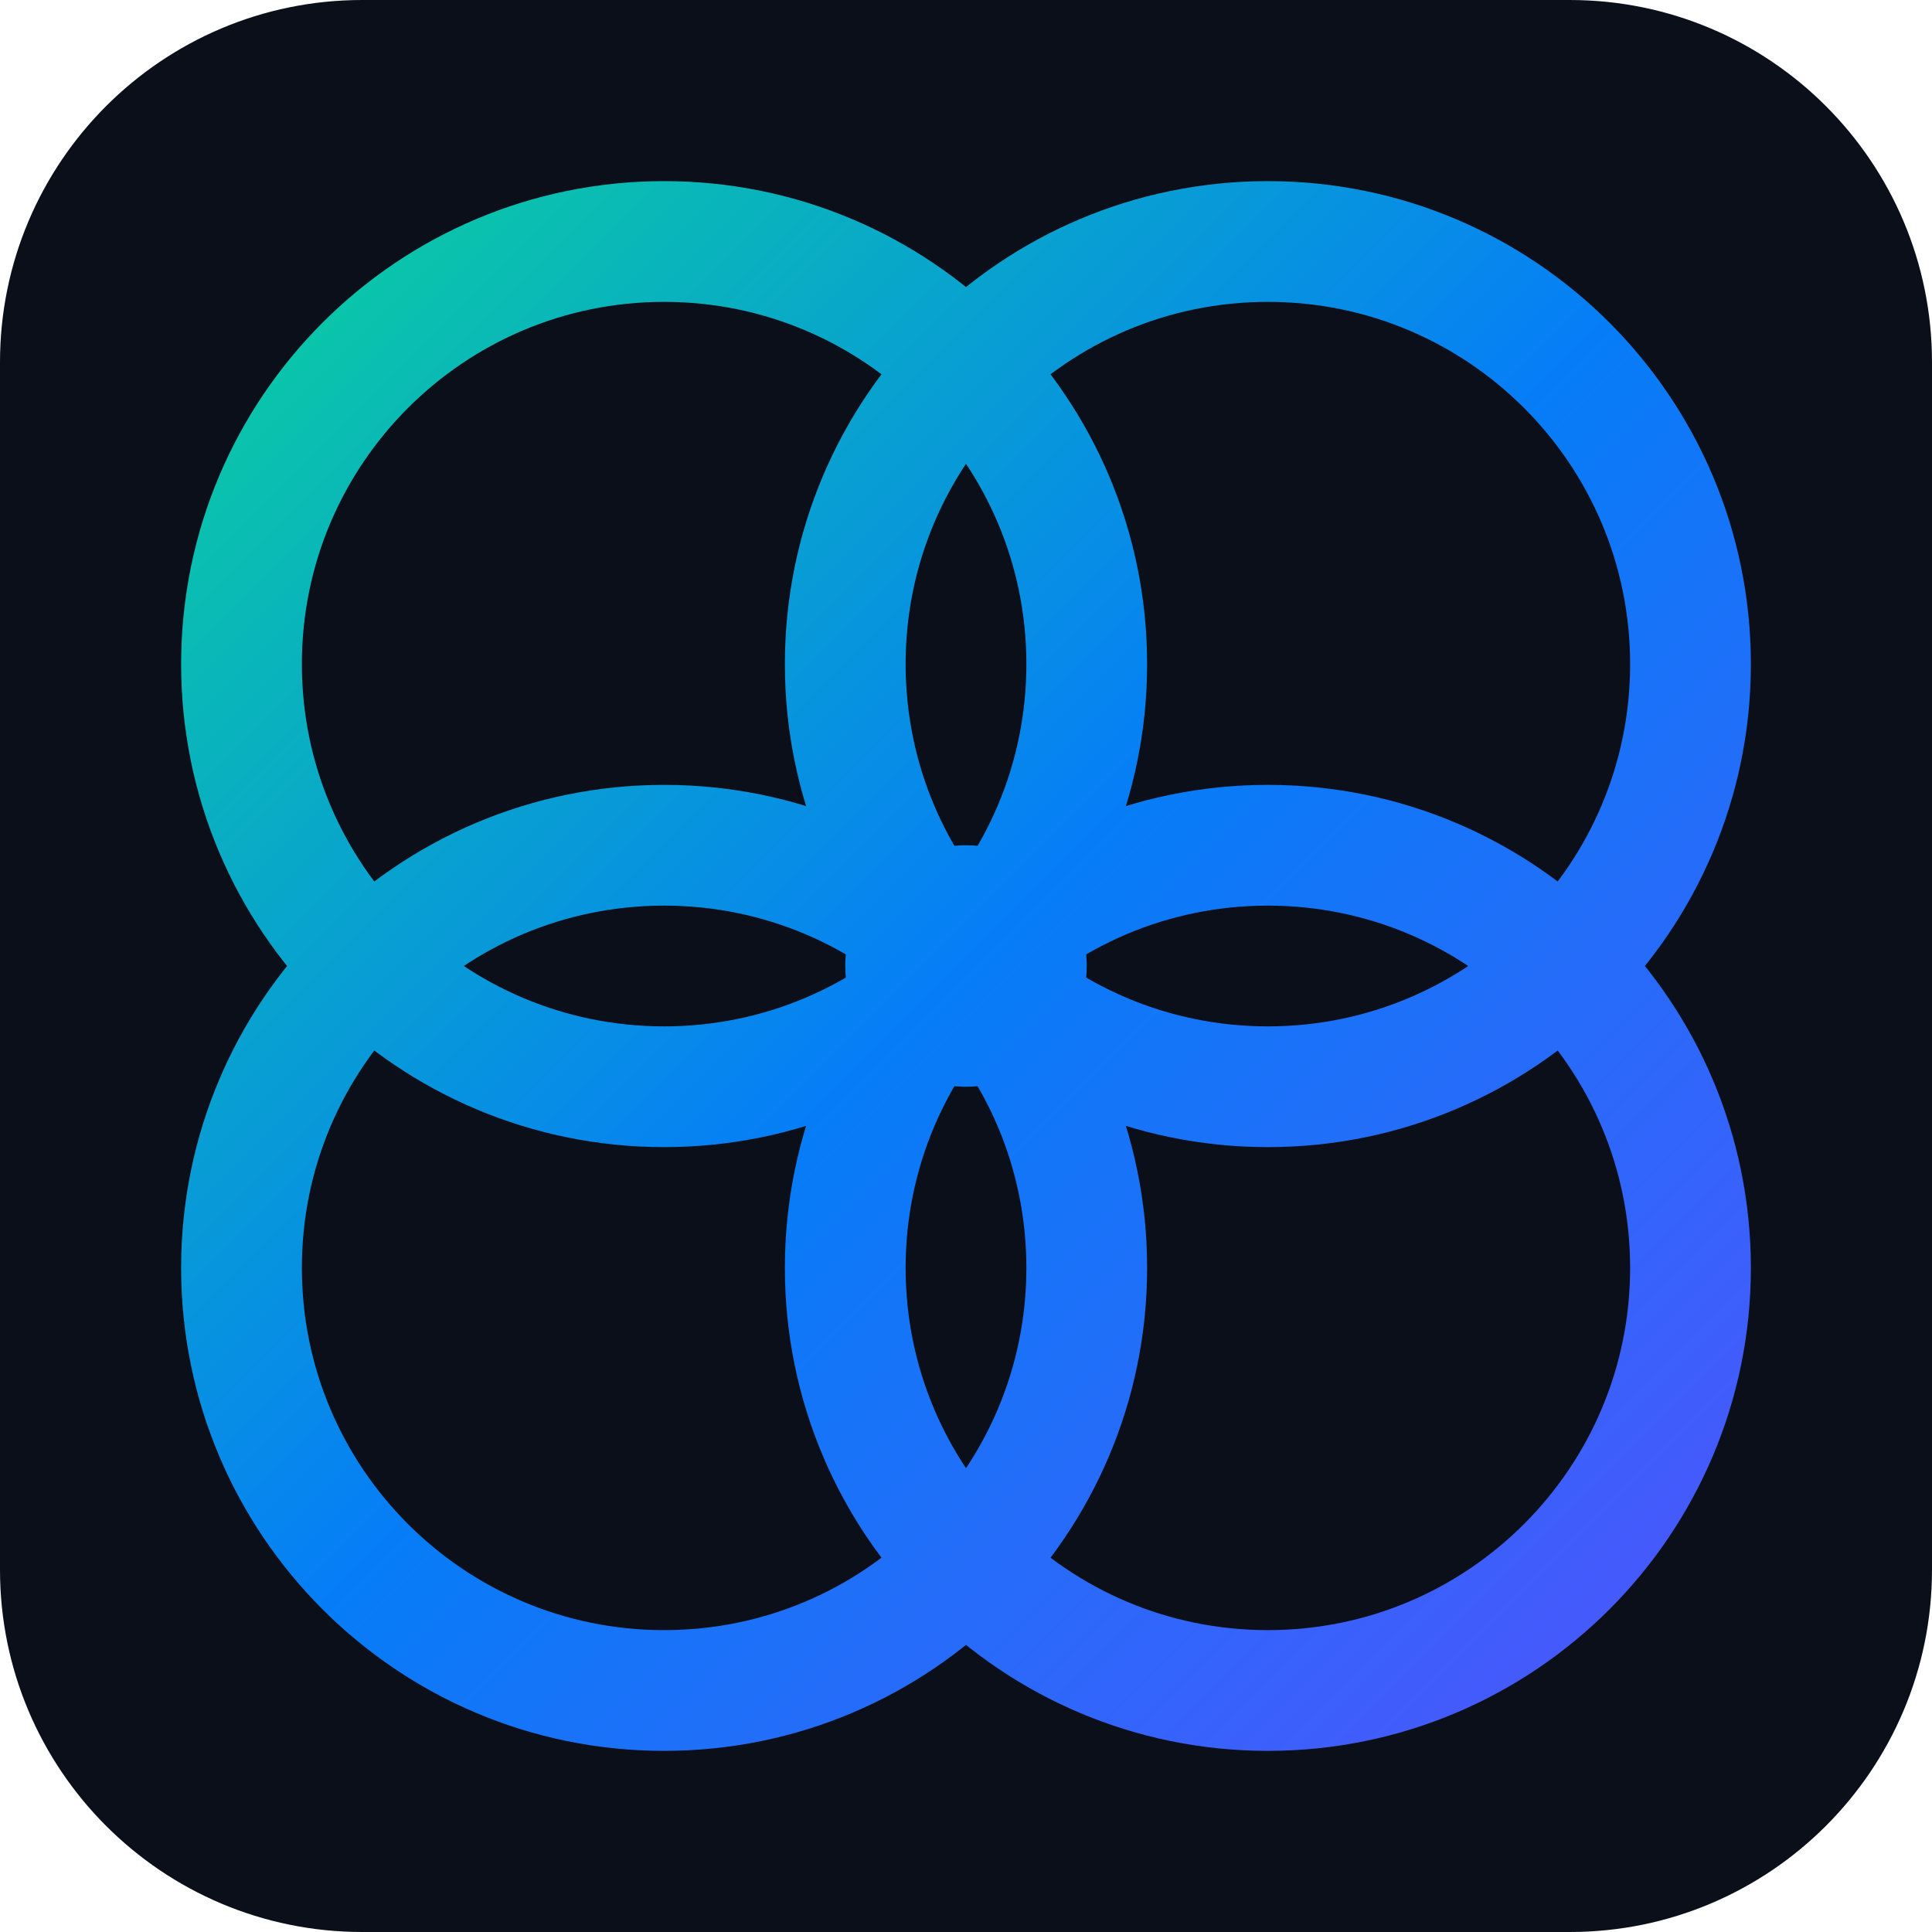
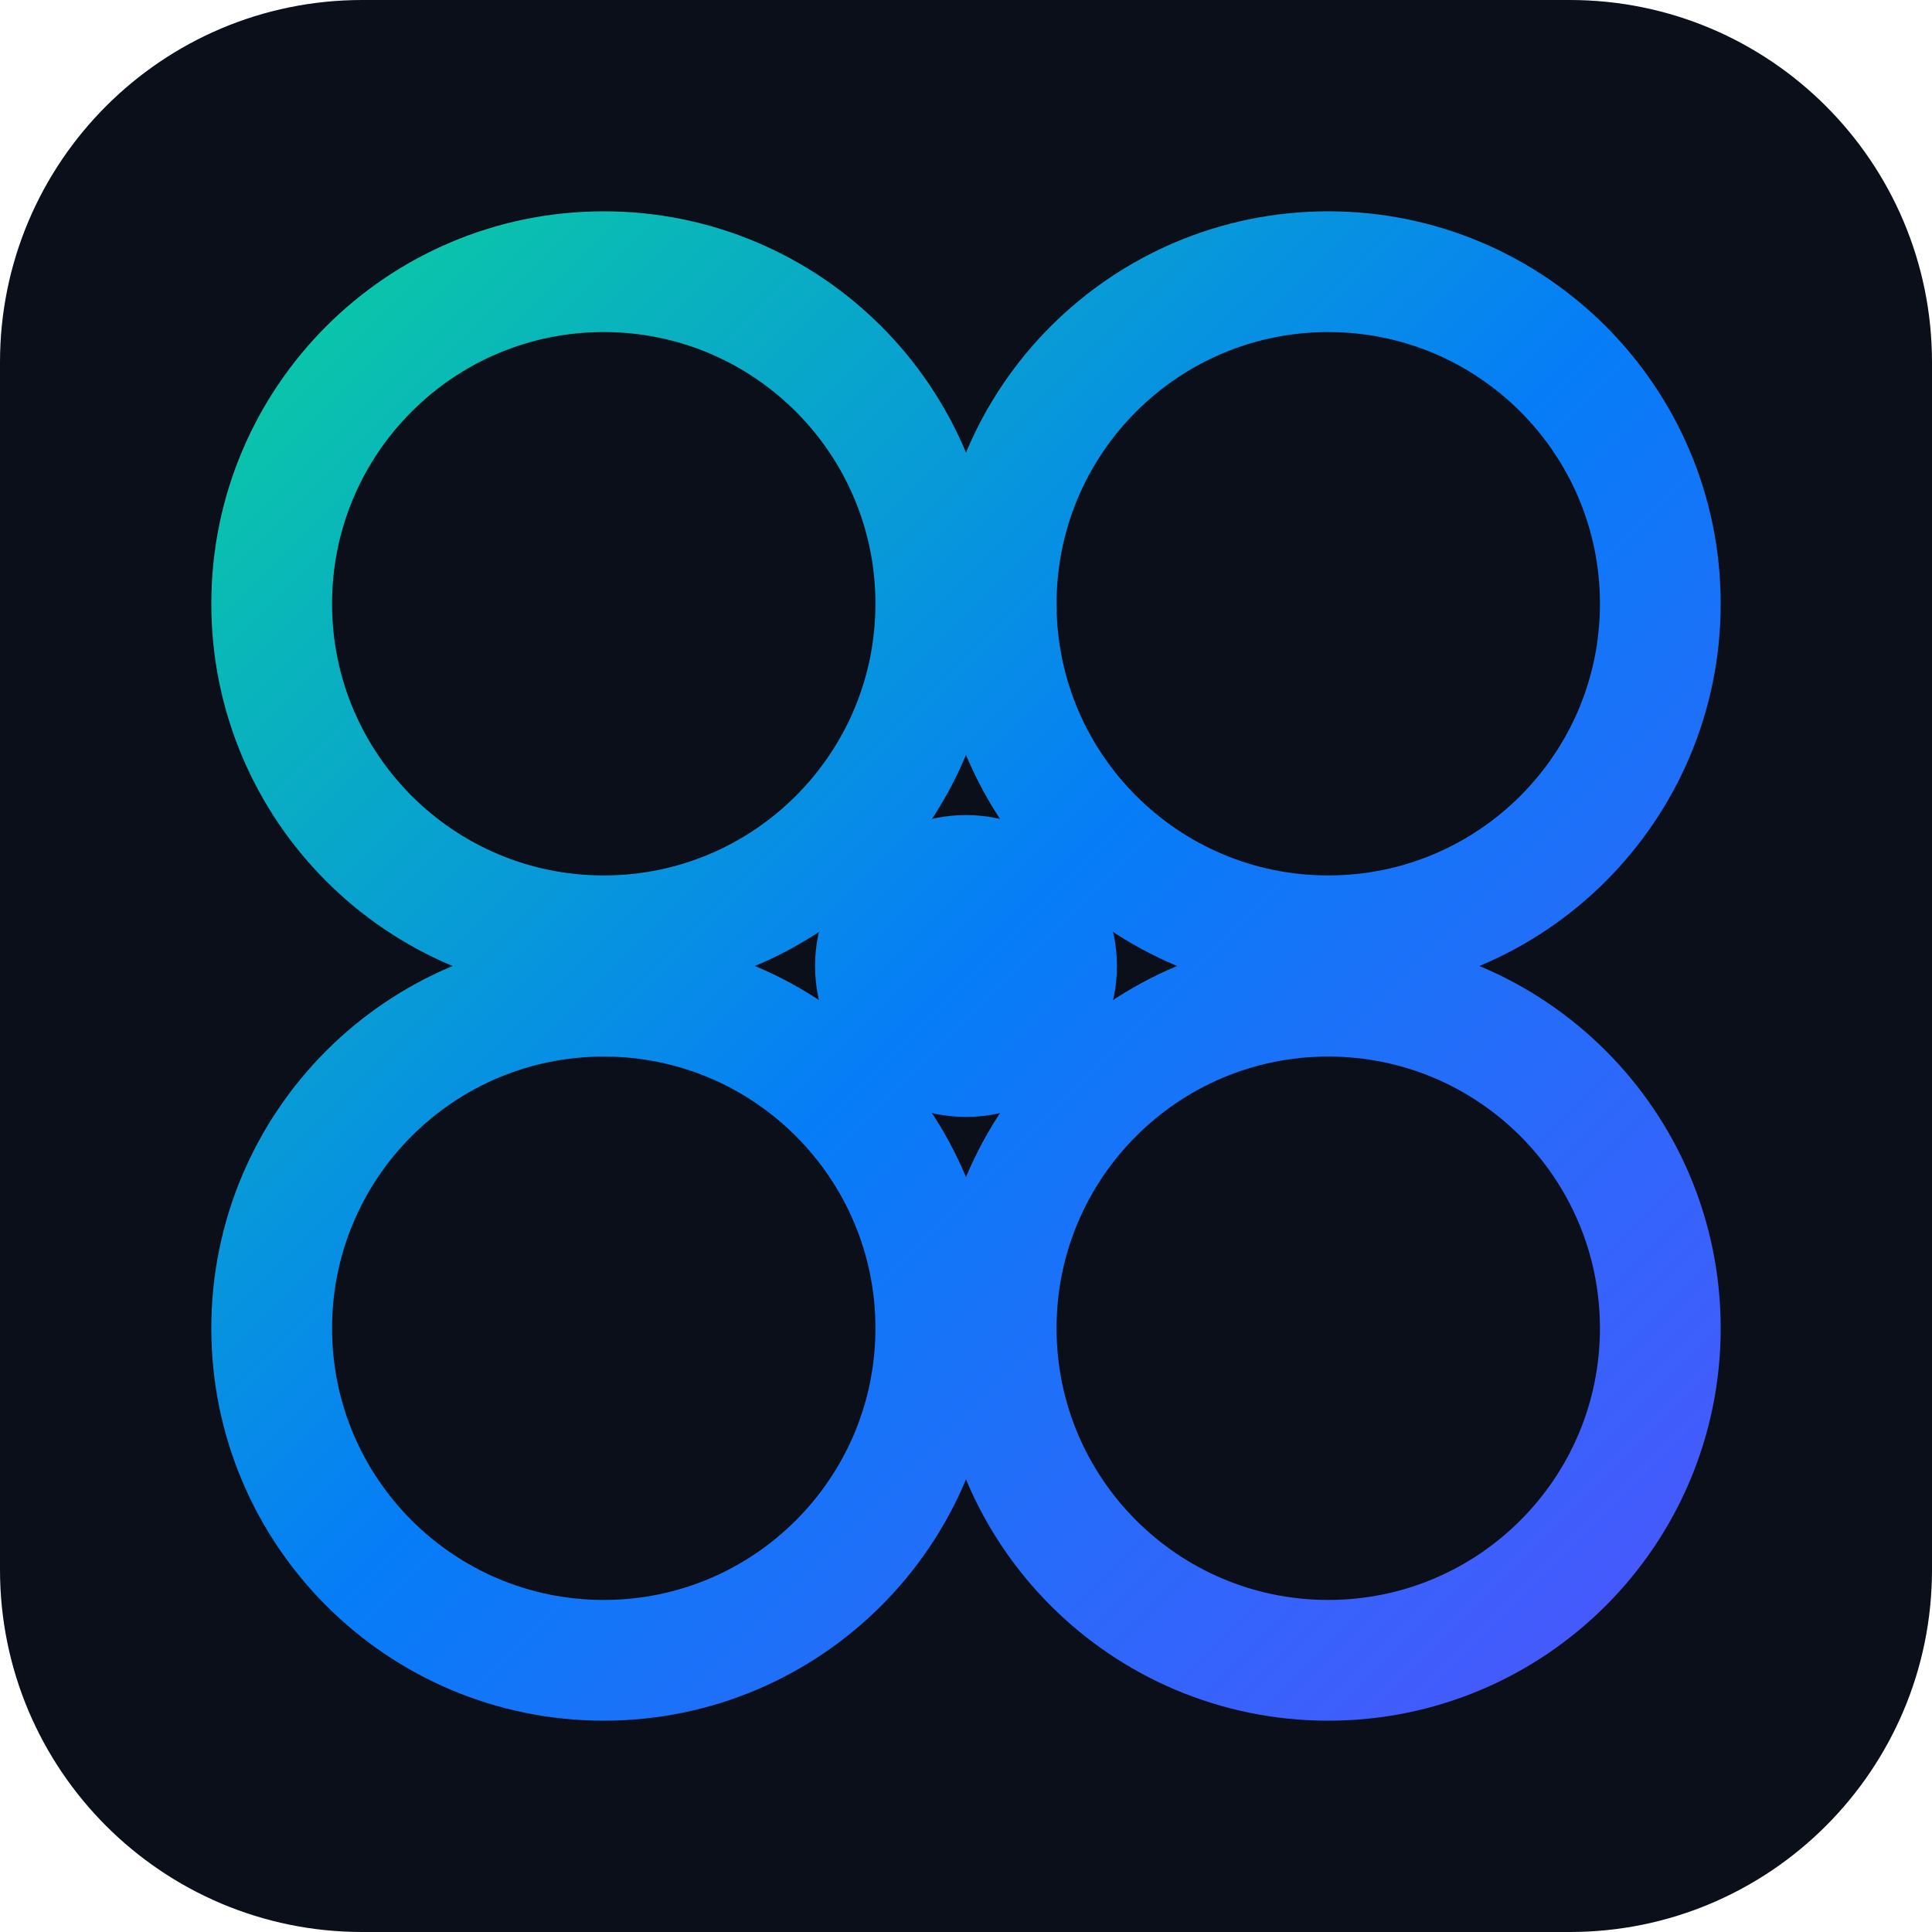
<svg xmlns="http://www.w3.org/2000/svg" viewBox="0 0 32 32" fill="none">
  <defs>
    <linearGradient id="g" x1="0" y1="0" x2="32" y2="32" gradientUnits="userSpaceOnUse">
      <stop offset="0%" stop-color="#0CE884" />
      <stop offset="50%" stop-color="#067DF7" />
      <stop offset="100%" stop-color="#6648FF" />
    </linearGradient>
  </defs>
  <rect width="32" height="32" rx="6" fill="#0B0F1A" />
-   <circle cx="11" cy="11" r="7" stroke="url(#g)" stroke-width="2" fill="none" />
-   <circle cx="21" cy="11" r="7" stroke="url(#g)" stroke-width="2" fill="none" />
-   <circle cx="11" cy="21" r="7" stroke="url(#g)" stroke-width="2" fill="none" />
-   <circle cx="21" cy="21" r="7" stroke="url(#g)" stroke-width="2" fill="none" />
-   <circle cx="16" cy="16" r="2" fill="url(#g)" />
+   <circle cx="10" cy="10" r="5.5" stroke="url(#g)" stroke-width="2" fill="none" />
+   <circle cx="22" cy="10" r="5.5" stroke="url(#g)" stroke-width="2" fill="none" />
+   <circle cx="10" cy="22" r="5.5" stroke="url(#g)" stroke-width="2" fill="none" />
+   <circle cx="22" cy="22" r="5.5" stroke="url(#g)" stroke-width="2" fill="none" />
+   <circle cx="16" cy="16" r="2.5" fill="url(#g)" />
</svg>
